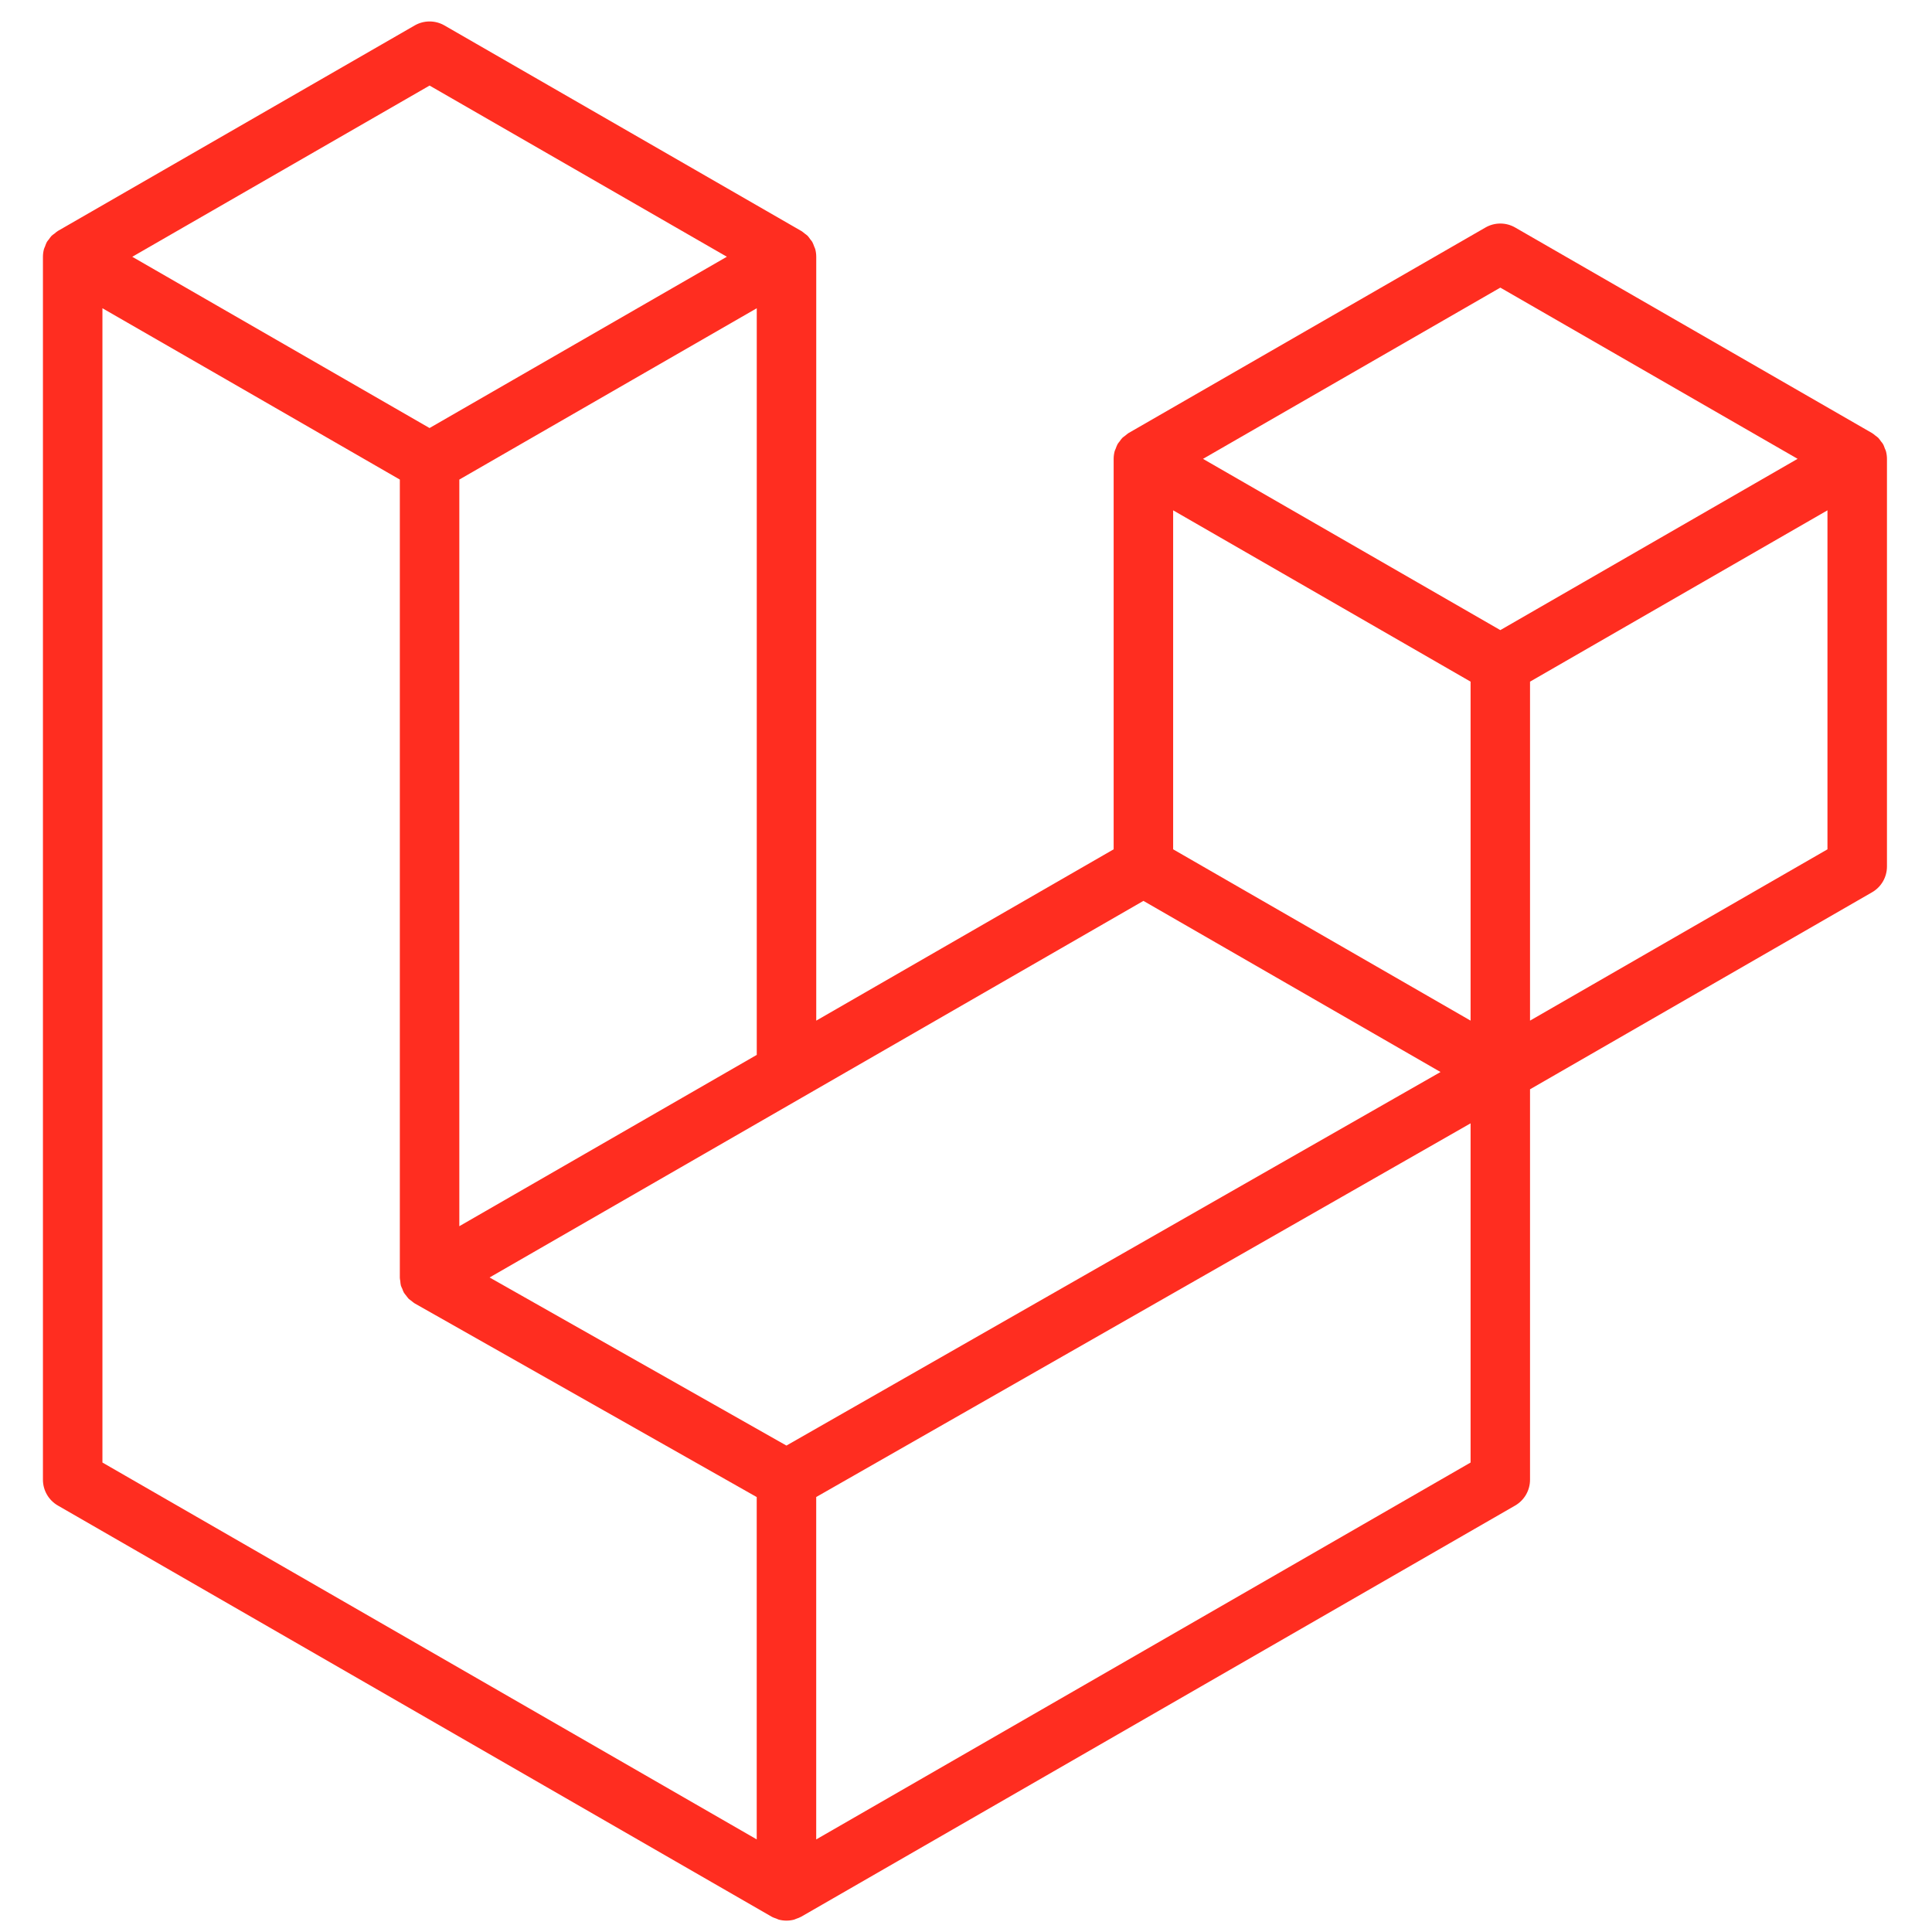
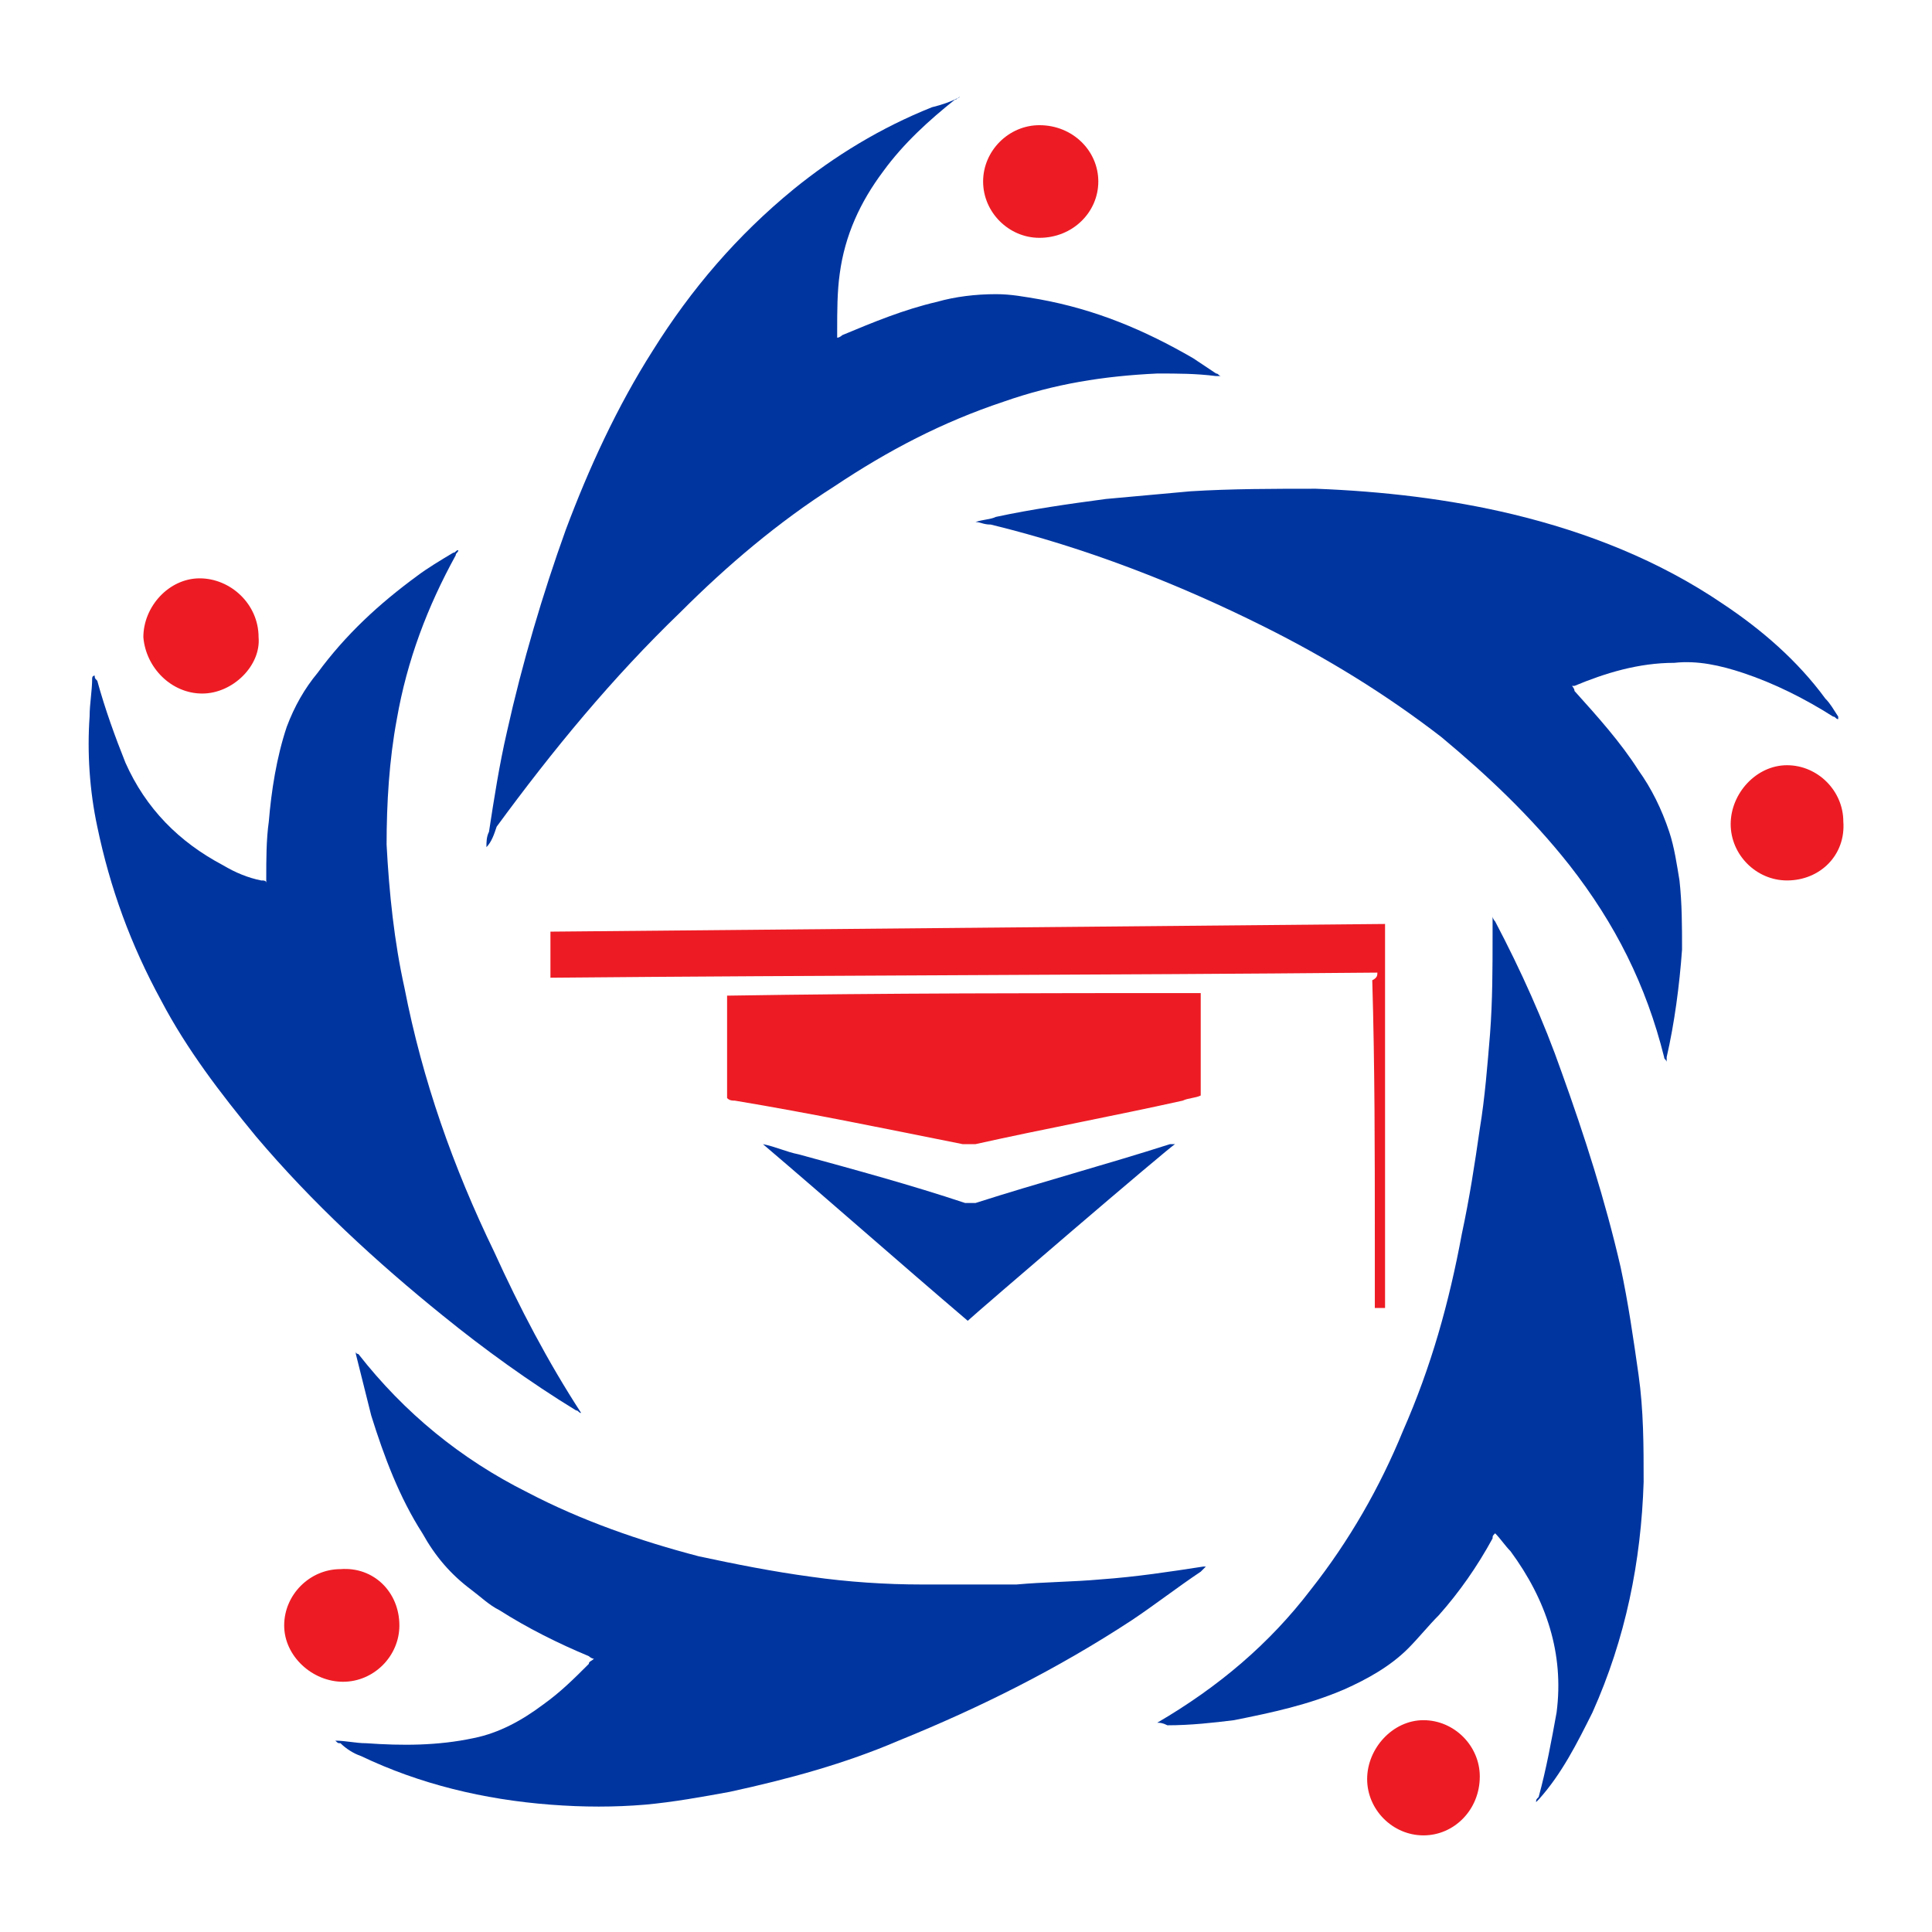
- <svg xmlns="http://www.w3.org/2000/svg" width="166" height="166" viewBox="0 0 166 166" fill="none">
-   <path fill-rule="evenodd" clip-rule="evenodd" d="M162.041 38.759C162.099 38.977 162.129 39.201 162.13 39.426V74.452C162.13 74.902 162.011 75.344 161.786 75.733C161.561 76.122 161.237 76.444 160.847 76.668L131.462 93.594V127.141C131.462 128.054 130.977 128.897 130.186 129.357L68.847 164.683C68.707 164.763 68.554 164.814 68.401 164.868C68.343 164.887 68.289 164.922 68.228 164.938C67.8 165.051 67.349 165.051 66.92 164.938C66.85 164.919 66.786 164.881 66.719 164.855C66.579 164.804 66.432 164.76 66.298 164.683L4.972 129.357C4.583 129.133 4.259 128.81 4.034 128.421C3.808 128.032 3.69 127.591 3.689 127.141L3.689 22.063C3.689 21.834 3.721 21.61 3.779 21.393C3.798 21.32 3.843 21.253 3.868 21.179C3.916 21.045 3.961 20.908 4.031 20.783C4.079 20.7 4.149 20.633 4.206 20.557C4.28 20.454 4.347 20.349 4.433 20.26C4.506 20.186 4.602 20.132 4.685 20.068C4.778 19.992 4.861 19.909 4.966 19.848L35.633 2.185C36.022 1.961 36.462 1.844 36.91 1.844C37.358 1.844 37.798 1.961 38.186 2.185L68.851 19.848H68.857C68.959 19.912 69.045 19.992 69.138 20.065C69.221 20.129 69.313 20.186 69.387 20.257C69.476 20.349 69.54 20.454 69.616 20.557C69.671 20.633 69.744 20.7 69.789 20.783C69.862 20.911 69.904 21.045 69.955 21.179C69.98 21.253 70.025 21.32 70.044 21.396C70.103 21.614 70.133 21.838 70.133 22.063V87.694L95.686 72.974V39.423C95.686 39.2 95.718 38.973 95.775 38.759C95.798 38.683 95.839 38.615 95.865 38.542C95.916 38.408 95.96 38.271 96.031 38.146C96.079 38.063 96.149 37.996 96.203 37.92C96.279 37.818 96.343 37.712 96.433 37.623C96.506 37.549 96.599 37.495 96.681 37.431C96.777 37.355 96.86 37.272 96.962 37.211L127.633 19.548C128.021 19.324 128.461 19.206 128.91 19.206C129.358 19.206 129.798 19.324 130.186 19.548L160.85 37.211C160.959 37.275 161.042 37.355 161.137 37.428C161.217 37.492 161.31 37.549 161.383 37.62C161.473 37.712 161.536 37.818 161.613 37.92C161.67 37.996 161.741 38.063 161.785 38.146C161.859 38.271 161.9 38.408 161.951 38.542C161.98 38.615 162.021 38.683 162.041 38.759ZM157.018 72.974V43.848L146.287 50.028L131.462 58.568V87.694L157.021 72.974H157.018ZM126.354 125.663V96.518L111.771 104.85L70.13 128.626V158.046L126.354 125.663ZM8.801 26.485V125.663L65.018 158.043V128.629L35.649 112L35.64 111.994L35.627 111.988C35.528 111.93 35.445 111.847 35.353 111.777C35.273 111.713 35.18 111.662 35.11 111.592L35.104 111.582C35.021 111.502 34.963 111.403 34.893 111.314C34.829 111.228 34.753 111.154 34.702 111.065L34.699 111.055C34.641 110.96 34.606 110.845 34.565 110.736C34.523 110.64 34.469 110.551 34.443 110.449C34.411 110.328 34.405 110.197 34.392 110.072C34.379 109.976 34.354 109.881 34.354 109.785V109.778V41.205L19.532 32.662L8.801 26.485ZM36.913 7.35L11.364 22.063L36.907 36.777L62.453 22.06L36.907 7.35H36.913ZM50.2 99.174L65.022 90.637V26.485L54.291 32.665L39.466 41.205V105.357L50.2 99.174ZM128.91 24.713L103.363 39.426L128.91 54.14L154.453 39.423L128.91 24.713ZM126.354 58.568L111.529 50.028L100.798 43.848V72.974L115.619 81.511L126.354 87.694V58.568ZM67.571 124.205L105.042 102.803L123.772 92.109L98.245 77.405L68.854 94.334L42.066 109.762L67.571 124.205Z" fill="#FF2D20" />
+ <svg xmlns="http://www.w3.org/2000/svg" stroke-miterlimit="10" style="fill-rule:nonzero;clip-rule:evenodd;stroke-linecap:round;stroke-linejoin:round;" xml:space="preserve" viewBox="0.739 0.739 85.362 85.362">
+   <g id="Untitled">
+     <g opacity="1">
+       <path d="M43.837 23.803C44.176 23.69 44.515 23.69 44.741 23.577C46.325 23.238 47.909 23.011 49.605 22.785C50.85 22.672 52.094 22.559 53.338 22.446C55.148 22.333 57.071 22.333 58.881 22.333C61.822 22.446 64.763 22.785 67.591 23.464C70.872 24.256 74.039 25.5 76.867 27.423C78.564 28.554 80.147 29.912 81.391 31.608C81.618 31.835 81.731 32.061 81.957 32.4L81.957 32.513C81.844 32.513 81.844 32.4 81.731 32.4C80.487 31.608 79.129 30.93 77.772 30.477C76.754 30.138 75.736 29.912 74.718 30.025C73.134 30.025 71.663 30.477 70.306 31.043L70.193 31.043L70.193 31.043C70.193 31.043 70.306 31.156 70.306 31.269C71.324 32.4 72.342 33.531 73.134 34.776C73.7 35.567 74.152 36.472 74.491 37.49C74.718 38.169 74.831 38.961 74.944 39.64C75.057 40.658 75.057 41.676 75.057 42.694C74.944 44.278 74.718 45.974 74.378 47.445C74.378 47.445 74.378 47.558 74.378 47.671C74.378 47.558 74.265 47.558 74.265 47.445C73.473 44.278 72.116 41.563 70.08 38.961C68.383 36.812 66.46 35.002 64.424 33.305C61.935 31.382 59.334 29.799 56.619 28.441C52.773 26.518 48.7 24.934 44.515 23.916C44.176 23.916 44.063 23.803 43.837 23.803L43.837 23.803Z" fill="#0035a0" fill-rule="evenodd" opacity="1" stroke="none" />
+       <path d="M22.231 38.169C22.231 37.943 22.231 37.717 22.344 37.49C22.57 36.02 22.797 34.549 23.136 33.079C23.815 30.025 24.72 26.971 25.738 24.143C26.756 21.428 28 18.713 29.584 16.224C31.28 13.509 33.317 11.134 35.805 9.098C37.615 7.627 39.651 6.383 41.913 5.478C42.366 5.365 42.705 5.252 43.158 5.026L43.158 5.026C43.045 5.026 43.045 5.139 42.931 5.139C41.8 6.044 40.669 7.062 39.764 8.306C38.746 9.664 38.068 11.134 37.841 12.831C37.728 13.623 37.728 14.528 37.728 15.319C37.728 15.432 37.728 15.546 37.728 15.546L37.728 15.659C37.841 15.659 37.954 15.546 37.954 15.546C39.312 14.98 40.669 14.415 42.14 14.075C42.931 13.849 43.837 13.736 44.741 13.736C45.42 13.736 45.986 13.849 46.664 13.962C49.153 14.415 51.302 15.319 53.452 16.564C53.791 16.79 54.13 17.016 54.469 17.242C54.583 17.242 54.583 17.355 54.696 17.355C54.583 17.355 54.583 17.355 54.469 17.355C53.565 17.242 52.773 17.242 51.868 17.242C49.492 17.355 47.343 17.695 45.081 18.487C42.366 19.392 39.99 20.636 37.615 22.22C35.126 23.803 32.864 25.726 30.828 27.762C27.774 30.703 25.172 33.871 22.683 37.264C22.57 37.604 22.457 37.943 22.231 38.169L22.231 38.169Z" fill="#0035a0" fill-rule="evenodd" opacity="1" stroke="none" />
+       <path d="M26.416 63.168C26.303 63.168 26.303 63.055 26.19 63.055C24.154 61.811 22.118 60.34 20.308 58.87C17.367 56.494 14.539 53.892 12.05 50.951C10.467 49.028 8.996 47.105 7.865 44.956C6.508 42.468 5.603 39.979 5.037 37.264C4.698 35.681 4.585 33.984 4.698 32.4C4.698 31.835 4.811 31.269 4.811 30.703C4.811 30.703 4.811 30.59 4.924 30.59C4.924 30.703 4.924 30.703 5.037 30.817C5.377 32.061 5.829 33.305 6.281 34.436C7.186 36.472 8.657 37.943 10.58 38.961C11.146 39.3 11.711 39.527 12.277 39.64C12.39 39.64 12.503 39.64 12.503 39.753C12.503 39.64 12.503 39.64 12.503 39.527C12.503 38.735 12.503 37.83 12.616 37.038C12.729 35.681 12.955 34.21 13.408 32.853C13.747 31.948 14.2 31.156 14.765 30.477C16.01 28.78 17.48 27.423 19.177 26.179C19.629 25.839 20.195 25.5 20.761 25.161C20.874 25.161 20.874 25.047 20.987 25.047C20.987 25.161 20.874 25.161 20.874 25.274C19.629 27.536 18.724 29.912 18.272 32.513C17.933 34.323 17.82 36.246 17.82 38.056C17.933 40.205 18.159 42.355 18.611 44.391C19.403 48.463 20.761 52.309 22.57 56.042C23.702 58.53 24.946 60.906 26.416 63.168C26.416 63.055 26.416 63.168 26.416 63.168L26.416 63.168Z" fill="#0035a0" fill-rule="evenodd" opacity="1" stroke="none" />
+       <path d="M51.868 76.855C51.868 76.855 51.981 76.855 51.868 76.855C54.583 75.272 56.845 73.349 58.655 70.973C60.352 68.824 61.709 66.448 62.727 63.96C63.971 61.132 64.763 58.304 65.329 55.25C65.668 53.666 65.894 52.196 66.121 50.612C66.347 49.255 66.46 47.784 66.573 46.427C66.686 44.956 66.686 43.486 66.686 42.015C66.686 41.789 66.686 41.563 66.686 41.223C66.686 41.336 66.799 41.45 66.799 41.45C67.93 43.599 68.949 45.861 69.74 48.123C70.758 50.951 71.663 53.779 72.342 56.72C72.681 58.304 72.908 59.888 73.134 61.471C73.36 63.055 73.36 64.639 73.36 66.222C73.247 69.729 72.568 73.122 71.098 76.403C70.419 77.76 69.74 79.118 68.722 80.249C68.722 80.249 68.722 80.249 68.609 80.362C68.609 80.249 68.609 80.249 68.722 80.136C69.062 78.891 69.288 77.647 69.514 76.403C69.853 73.801 69.062 71.426 67.478 69.276C67.252 69.05 67.026 68.711 66.799 68.485C66.686 68.598 66.686 68.598 66.686 68.711C66.007 69.955 65.216 71.086 64.311 72.104C63.858 72.557 63.406 73.122 62.953 73.575C62.161 74.367 61.144 74.932 60.125 75.385C58.542 76.064 56.958 76.403 55.261 76.742C54.356 76.855 53.338 76.968 52.32 76.968C52.094 76.855 51.981 76.855 51.868 76.855L51.868 76.855Z" fill="#0035a0" fill-rule="evenodd" opacity="1" stroke="none" />
+       <path d="M15.557 77.647C16.01 77.647 16.462 77.76 16.915 77.76C18.498 77.873 20.082 77.873 21.666 77.534C22.797 77.308 23.815 76.742 24.72 76.064C25.512 75.498 26.077 74.932 26.756 74.254C26.756 74.141 26.869 74.141 26.982 74.027C26.869 74.027 26.756 73.914 26.756 73.914C25.398 73.349 24.041 72.67 22.797 71.878C22.344 71.652 22.005 71.313 21.552 70.973C20.647 70.294 19.969 69.503 19.403 68.485C18.385 66.901 17.706 65.091 17.141 63.281C16.915 62.376 16.688 61.471 16.462 60.566C16.462 60.566 16.462 60.566 16.462 60.453C16.462 60.566 16.575 60.566 16.575 60.566C18.611 63.168 21.1 65.204 24.041 66.675C26.416 67.919 29.018 68.824 31.62 69.503C33.203 69.842 34.9 70.181 36.597 70.408C38.181 70.634 39.877 70.747 41.461 70.747C42.818 70.747 44.289 70.747 45.646 70.747C46.891 70.634 48.135 70.634 49.379 70.521C50.963 70.408 52.433 70.181 53.904 69.955C53.904 69.955 53.904 69.955 54.017 69.955C53.904 70.068 53.904 70.068 53.791 70.181C52.773 70.86 51.755 71.652 50.737 72.331C47.456 74.48 44.063 76.177 40.443 77.647C38.068 78.665 35.579 79.344 32.977 79.909C31.733 80.136 30.489 80.362 29.244 80.475C27.887 80.588 26.529 80.588 25.059 80.475C22.118 80.249 19.29 79.57 16.688 78.326C16.349 78.213 16.01 77.987 15.783 77.76C15.67 77.76 15.67 77.76 15.557 77.647L15.557 77.647Z" fill="#0035a0" fill-rule="evenodd" opacity="1" stroke="none" />
+       <path d="M53.791 44.617C53.791 46.087 53.791 47.671 53.791 49.142C53.565 49.255 53.225 49.255 52.999 49.368C49.945 50.047 46.891 50.612 43.837 51.291C43.61 51.291 43.497 51.291 43.271 51.291C39.877 50.612 36.597 49.933 33.203 49.368C33.09 49.368 32.977 49.368 32.864 49.255C32.864 47.784 32.864 46.314 32.864 44.73C39.877 44.617 46.778 44.617 53.791 44.617Z" fill="#ed1c24" fill-rule="evenodd" opacity="1" stroke="none" />
+       <path d="M61.596 43.712C49.379 43.825 37.276 43.825 25.059 43.938C25.059 43.259 25.059 42.581 25.059 41.902C37.389 41.789 49.605 41.676 61.935 41.563C61.935 41.676 61.935 41.789 61.935 41.902C61.935 44.843 61.935 47.784 61.935 50.725C61.935 53.214 61.935 55.702 61.935 58.191C61.935 58.304 61.935 58.417 61.935 58.53C61.822 58.53 61.709 58.53 61.483 58.53C61.483 58.417 61.483 58.417 61.483 58.304C61.483 57.399 61.483 56.494 61.483 55.476C61.483 51.63 61.483 47.897 61.37 44.051C61.596 43.938 61.596 43.825 61.596 43.712Z" fill="#ed1c24" fill-rule="evenodd" opacity="1" stroke="none" />
+       <path d="M43.497 59.096C40.443 56.494 37.502 53.892 34.448 51.291L34.448 51.291C35.013 51.404 35.466 51.63 36.031 51.743C38.52 52.422 41.008 53.101 43.384 53.892C43.497 53.892 43.723 53.892 43.837 53.892C46.664 52.987 49.605 52.196 52.433 51.291C52.547 51.291 52.547 51.291 52.66 51.291C52.547 51.291 43.723 58.87 43.497 59.096Z" fill="#0035a0" fill-rule="evenodd" opacity="1" stroke="none" />
+       <path d="M79.695 39.64C78.337 39.64 77.206 38.508 77.206 37.151C77.206 35.794 78.337 34.549 79.695 34.549C81.052 34.549 82.183 35.681 82.183 37.038C82.296 38.508 81.165 39.64 79.695 39.64Z" fill="#ed1c24" fill-rule="evenodd" opacity="1" stroke="none" />
+       <path d="M49.266 8.759C49.266 10.116 48.135 11.247 46.664 11.247C45.307 11.247 44.176 10.116 44.176 8.759C44.176 7.401 45.307 6.27 46.664 6.27C48.135 6.27 49.266 7.401 49.266 8.759Z" fill="#ed1c24" fill-rule="evenodd" opacity="1" stroke="none" />
+       <path d="M9.675 31.382C8.318 31.382 7.186 30.251 7.073 28.893C7.073 27.536 8.204 26.292 9.562 26.292C10.919 26.292 12.164 27.423 12.164 28.893C12.277 30.138 11.032 31.382 9.675 31.382Z" fill="#ed1c24" fill-rule="evenodd" opacity="1" stroke="none" />
+       <path d="M18.385 72.557C18.385 73.914 17.254 75.045 15.896 75.045C14.539 75.045 13.295 73.914 13.295 72.557C13.295 71.199 14.426 70.068 15.783 70.068C17.254 69.955 18.385 71.086 18.385 72.557Z" fill="#ed1c24" fill-rule="evenodd" opacity="1" stroke="none" />
+       <path d="M63.632 81.832C62.275 81.832 61.144 80.701 61.144 79.344C61.144 77.987 62.275 76.742 63.632 76.742C64.989 76.742 66.121 77.873 66.121 79.231C66.121 80.701 64.989 81.832 63.632 81.832Z" fill="#ed1c24" fill-rule="evenodd" opacity="1" stroke="none" />
+     </g>
+   </g>
</svg>
